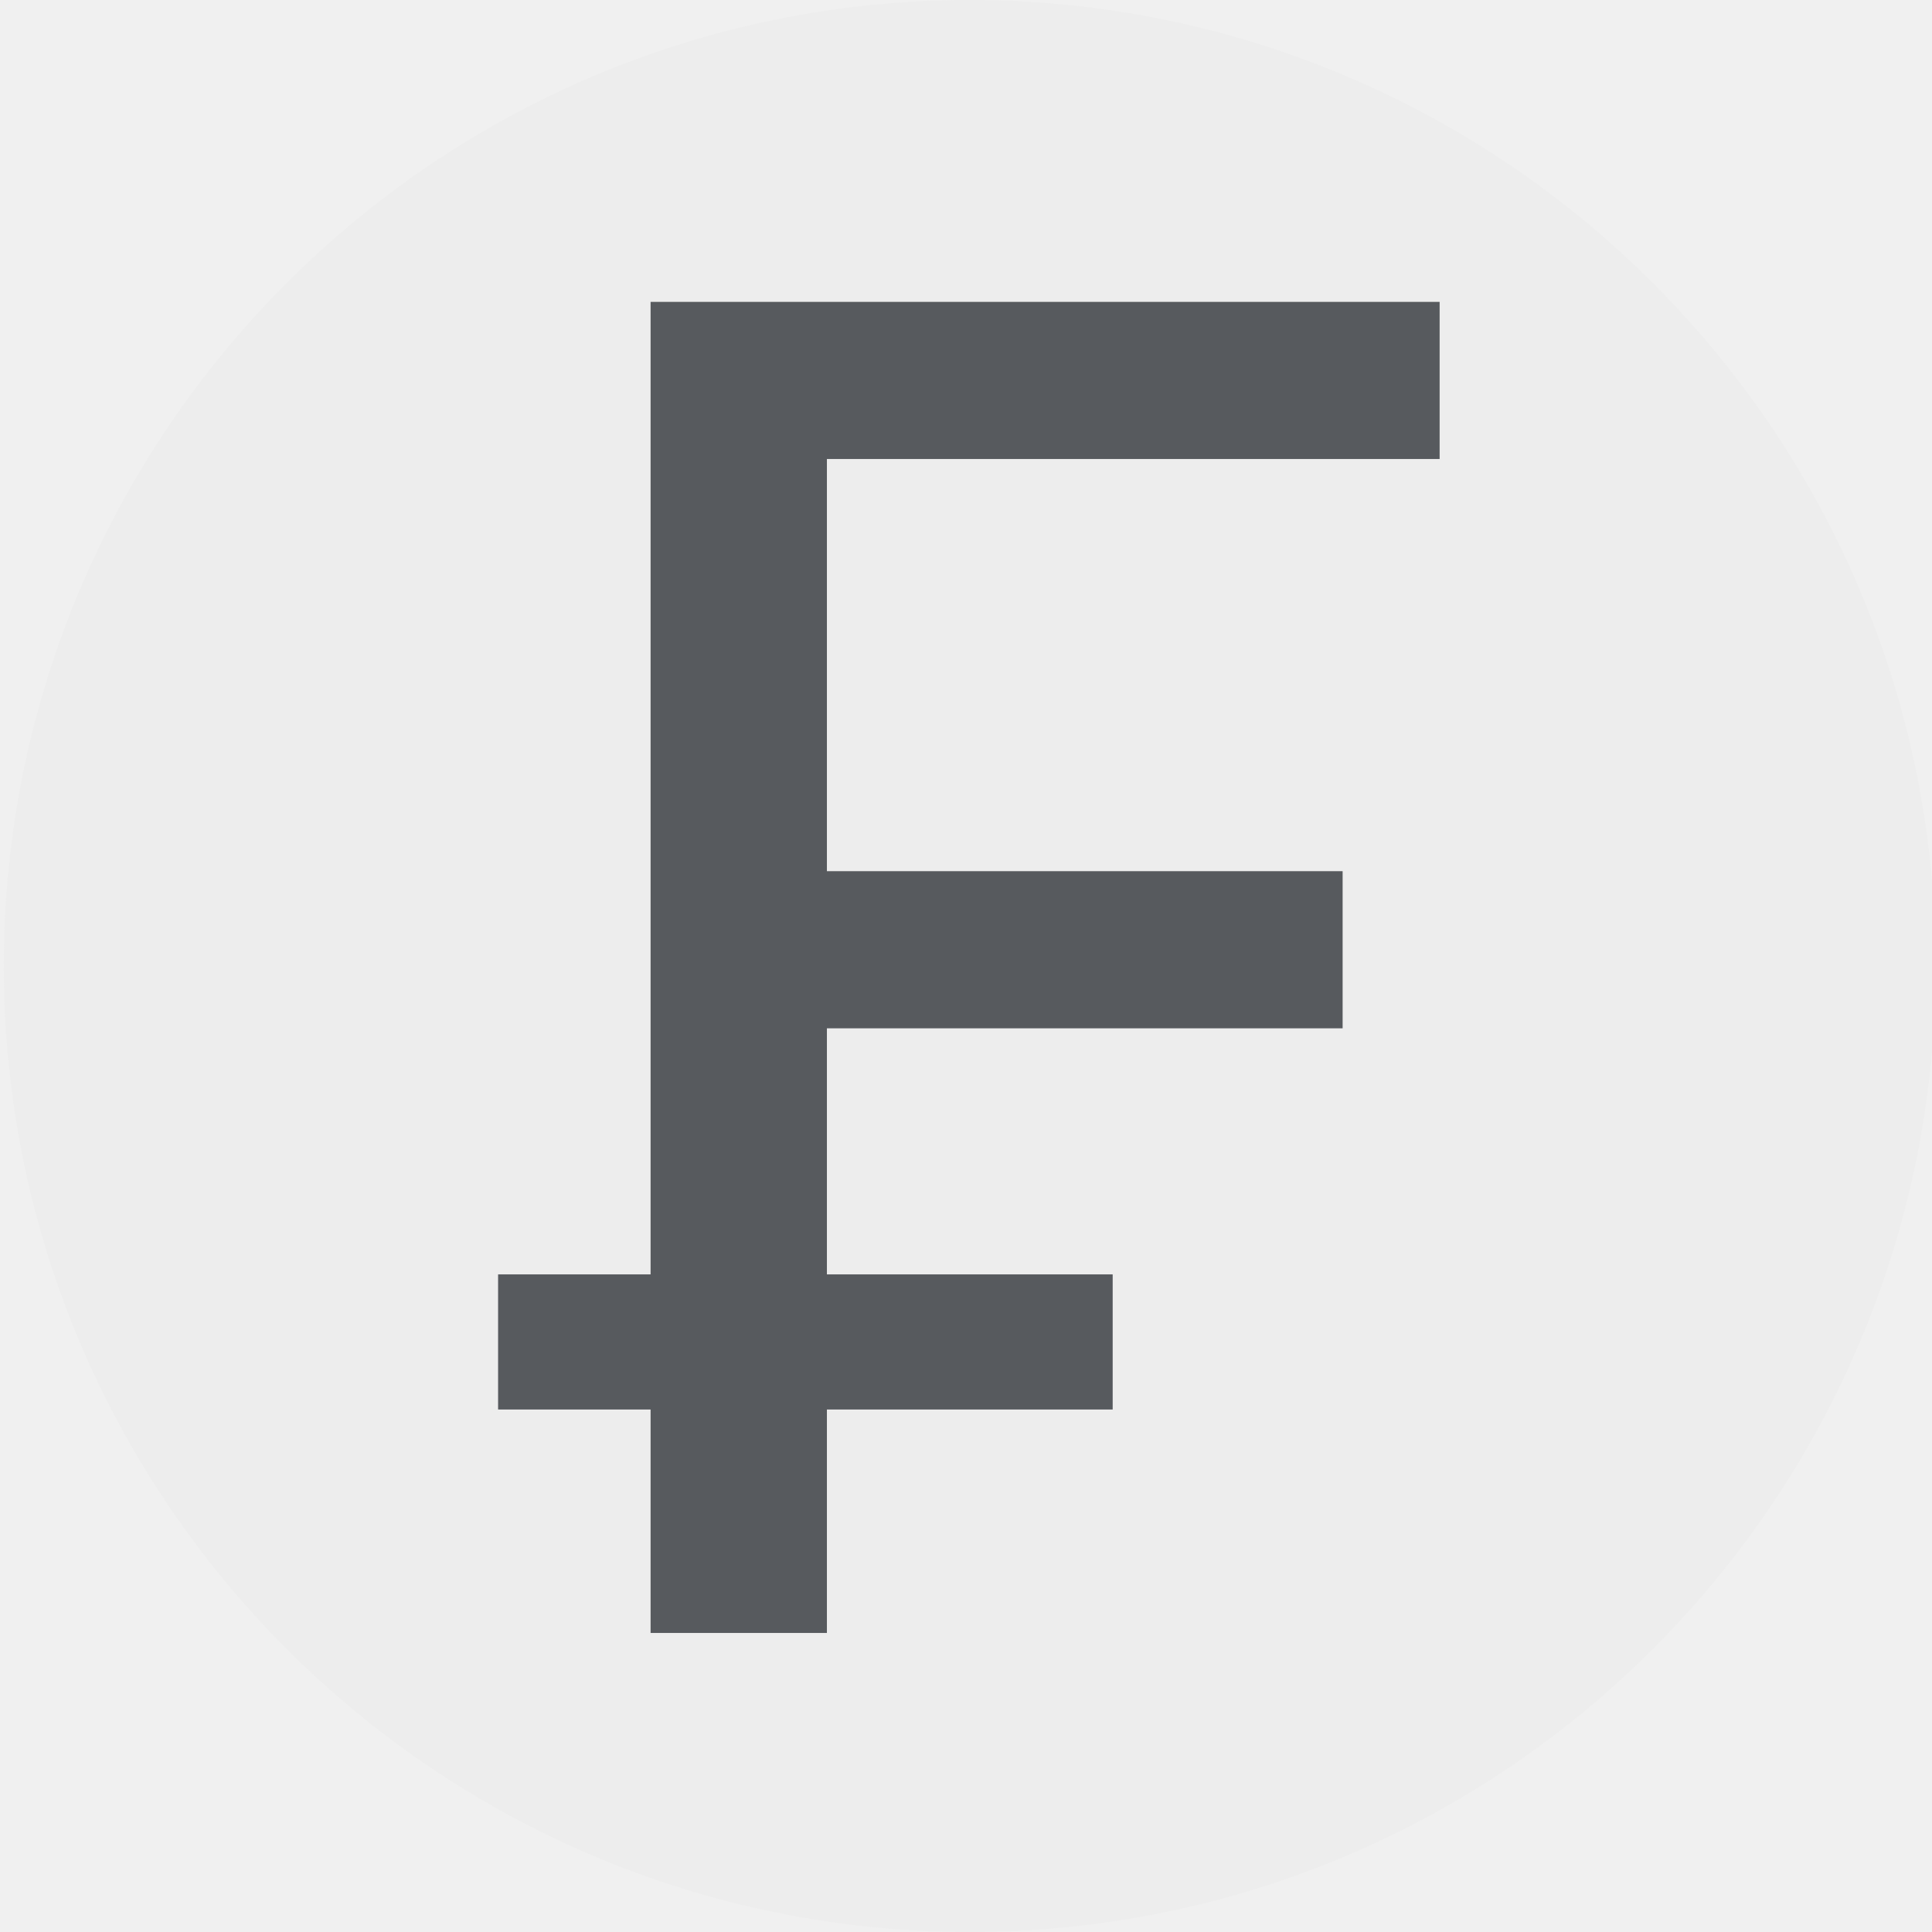
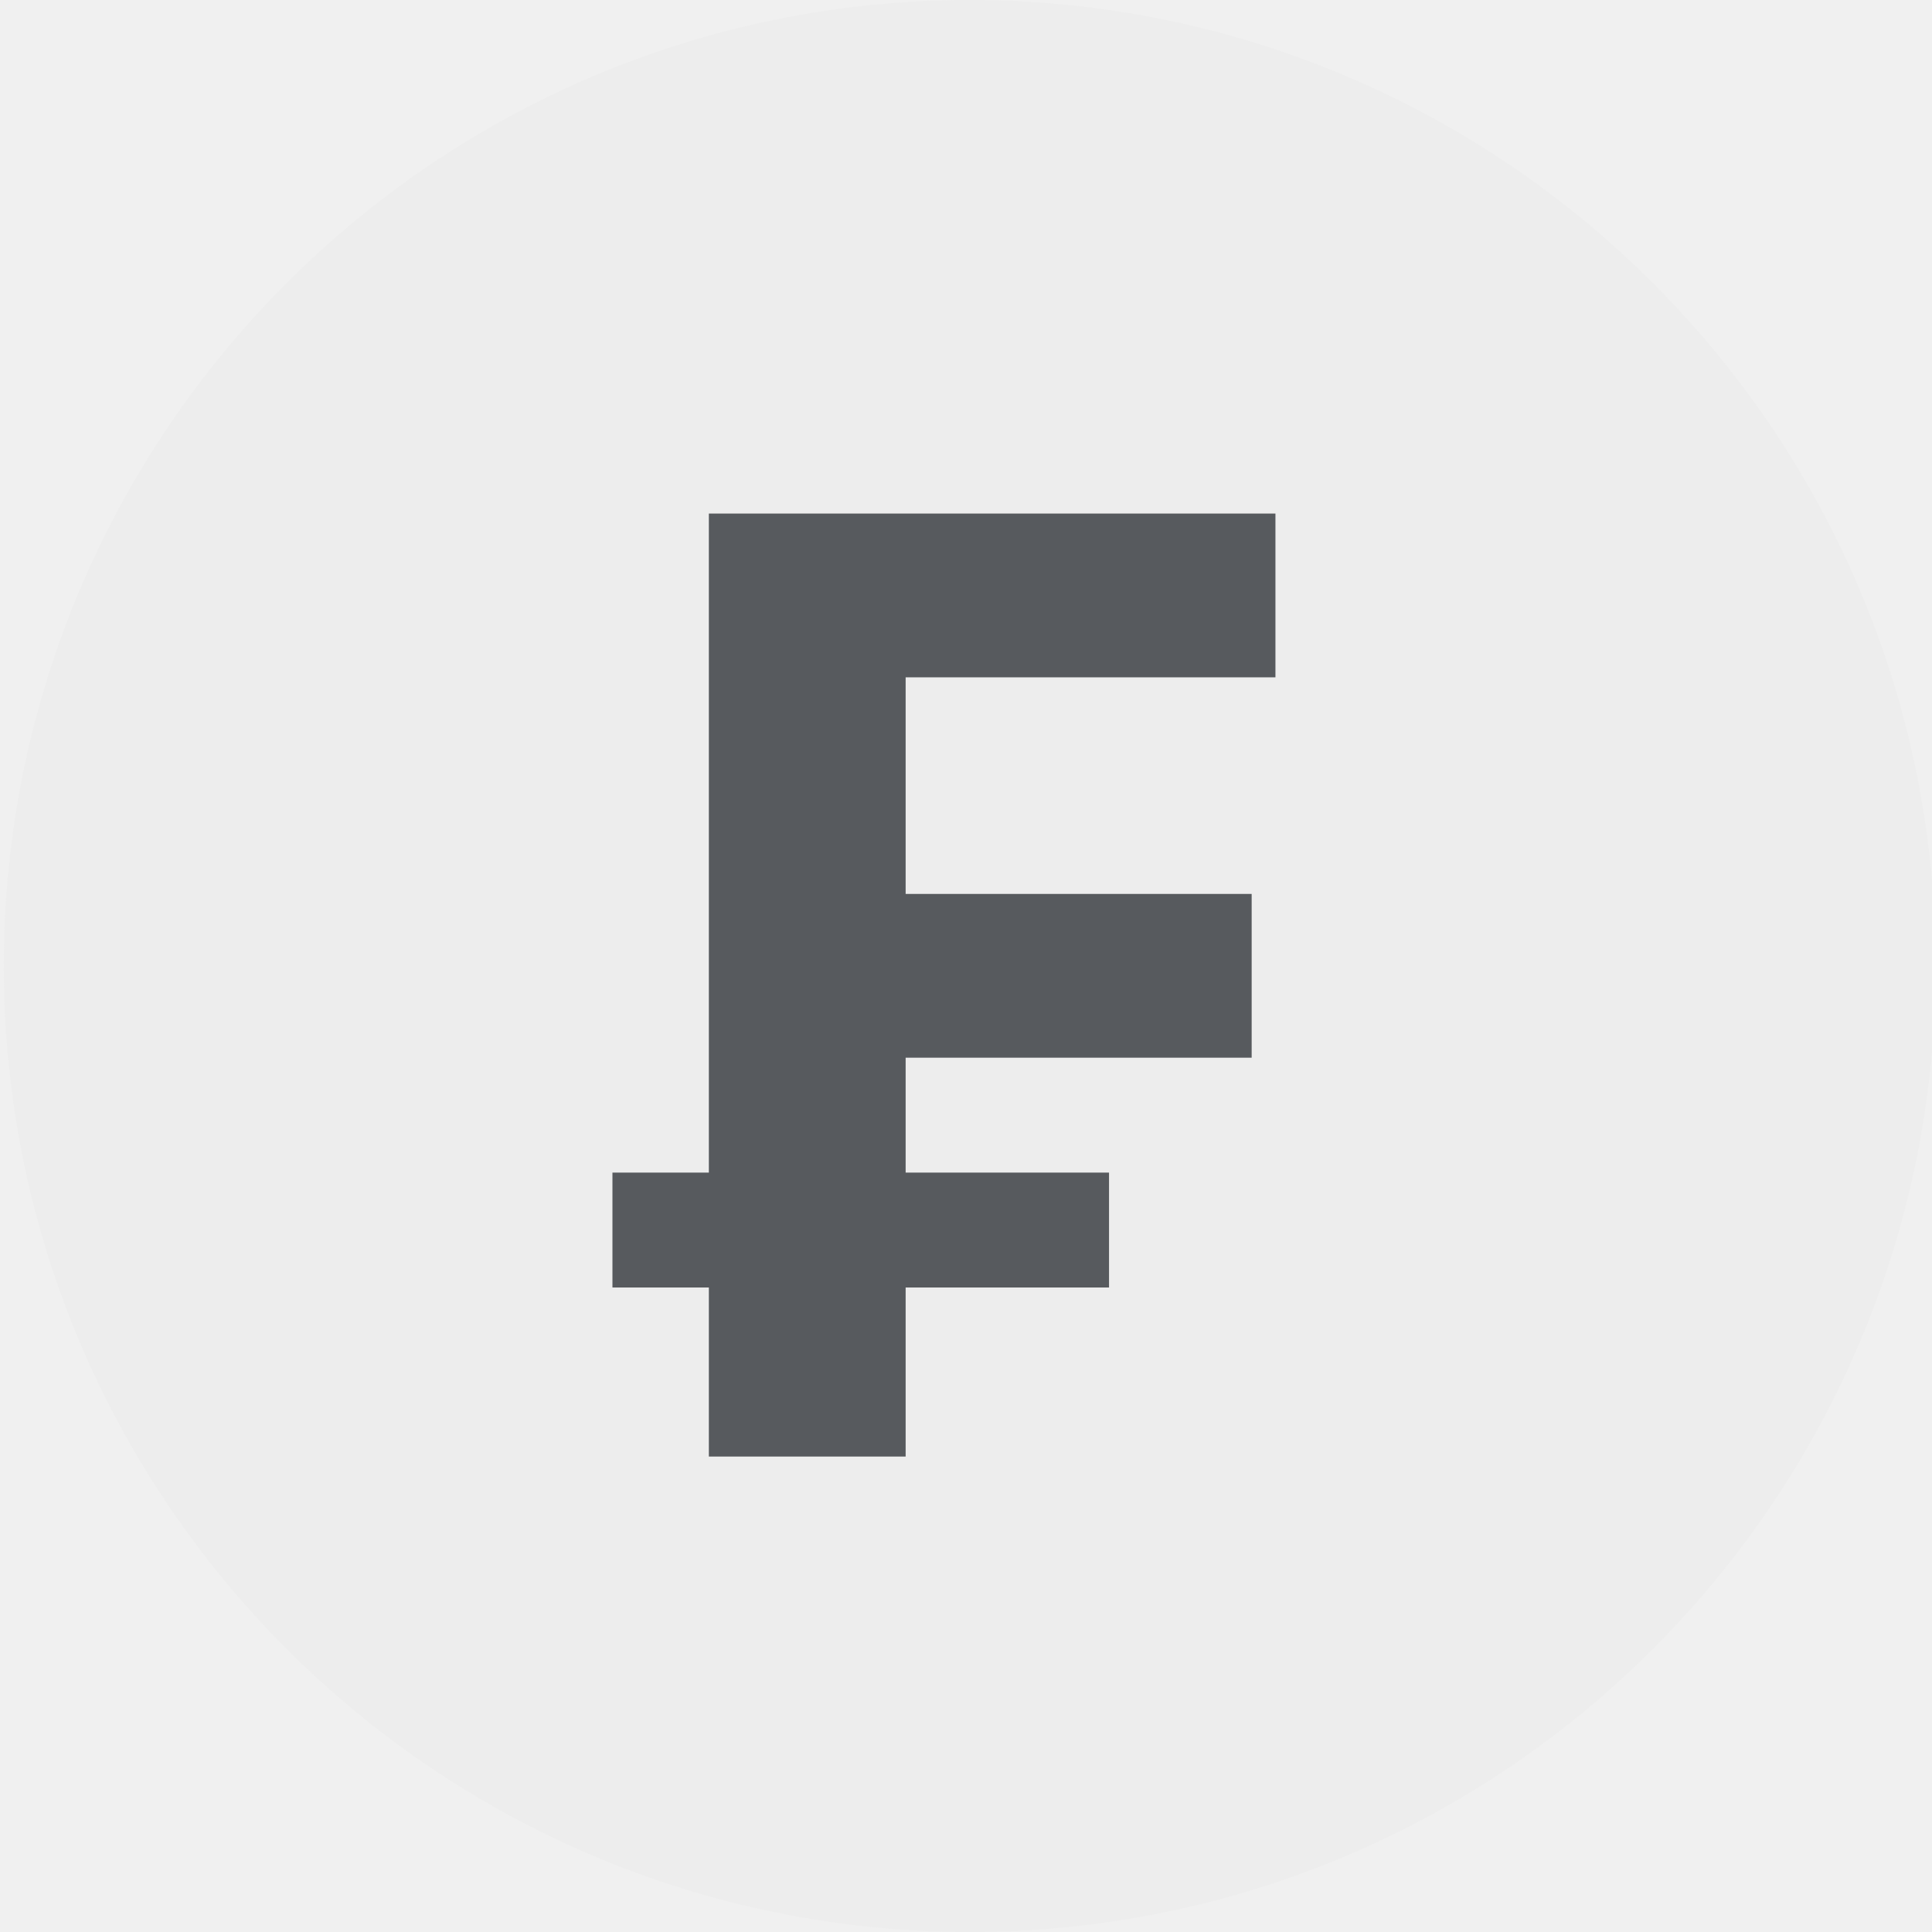
<svg xmlns="http://www.w3.org/2000/svg" width="512" height="512" viewBox="0 0 512 512" fill="none">
-   <g clip-path="url(#clip0_2144_18308)">
+   <g clip-path="url(#clip0_2280_154)">
    <circle cx="257" cy="256" r="256" fill="#EDEDED" />
-     <path d="M172.412 373.534H132V337.726H172.412V80H381.516V121.64H219.139V230.873H355.809V272.514H219.139V337.726H294.871V373.534H219.139V432.751H172.412V373.534Z" fill="#575A5E" />
+     <path d="M187.854 386V341.2H162.304V310.75H187.854V136.1H338.004V179.5H240.004V236.9H331.704V280.3H240.004V310.75H293.904V341.2H240.004V386H187.854Z" fill="#575A5E" />
  </g>
  <defs>
-     <clipPath id="clip0_2144_18308">
+     <clipPath id="clip0_2280_154">
      <rect width="512" height="512" fill="white" />
    </clipPath>
  </defs>
</svg>
